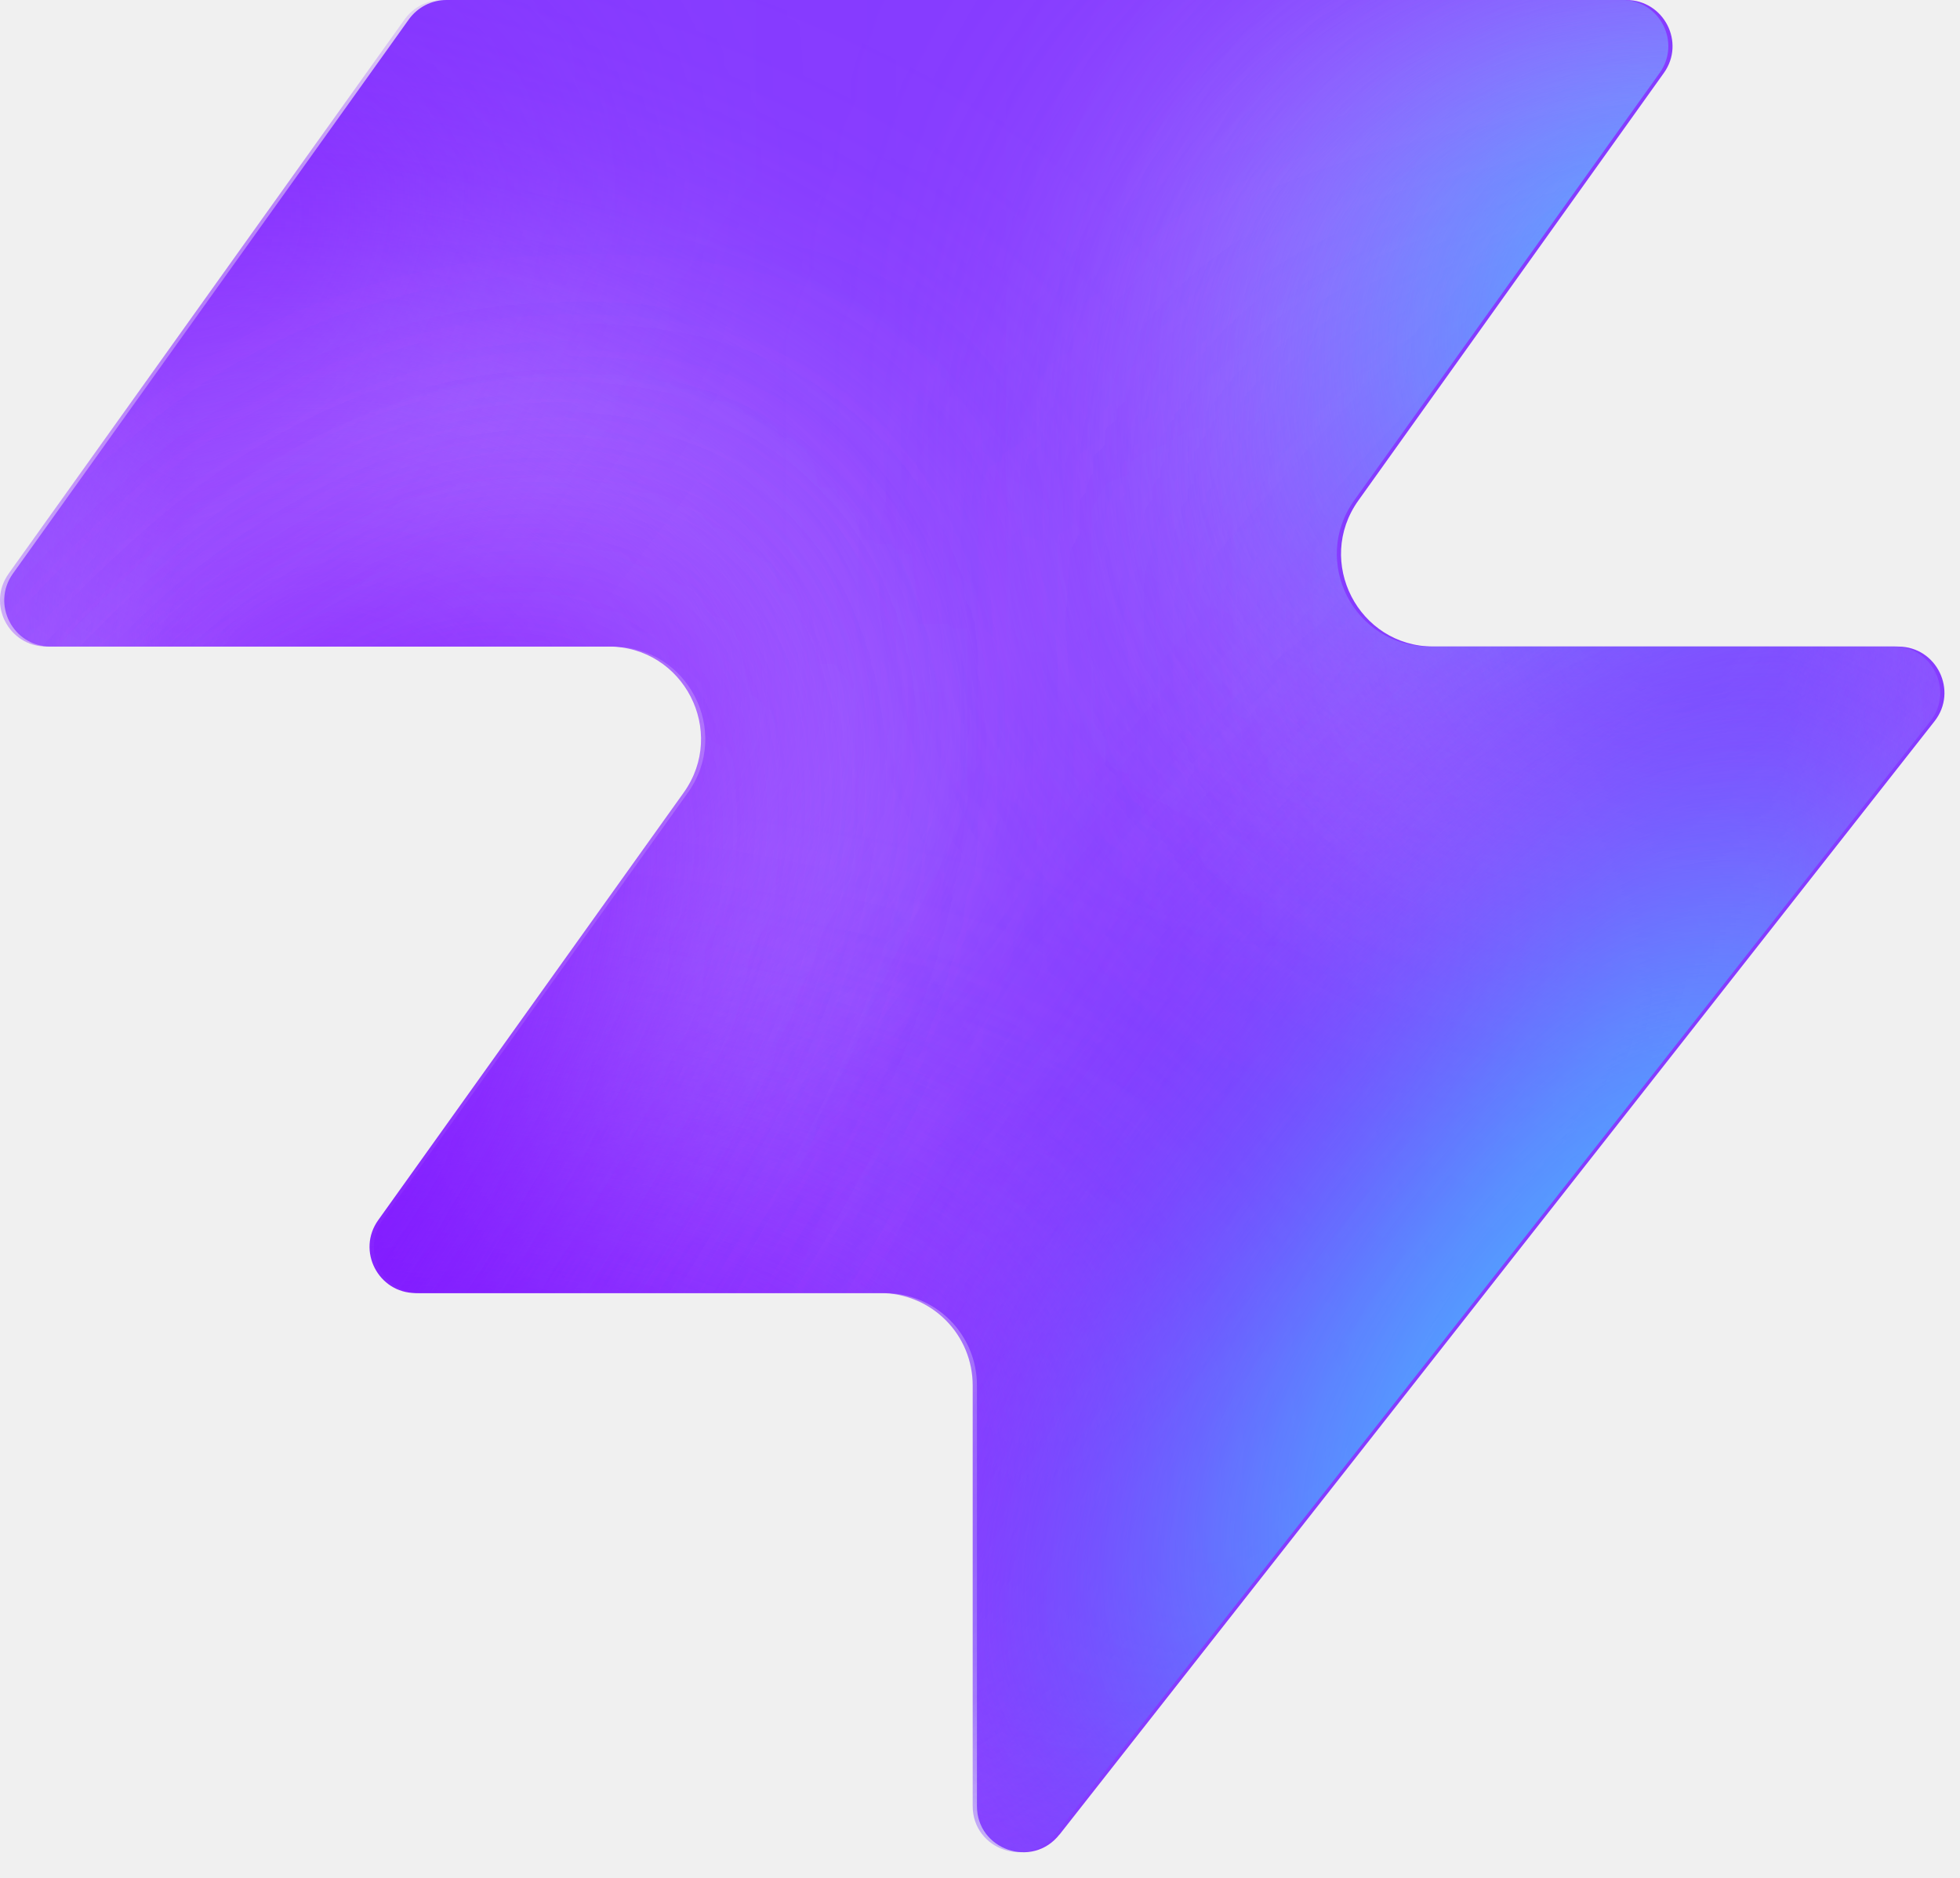
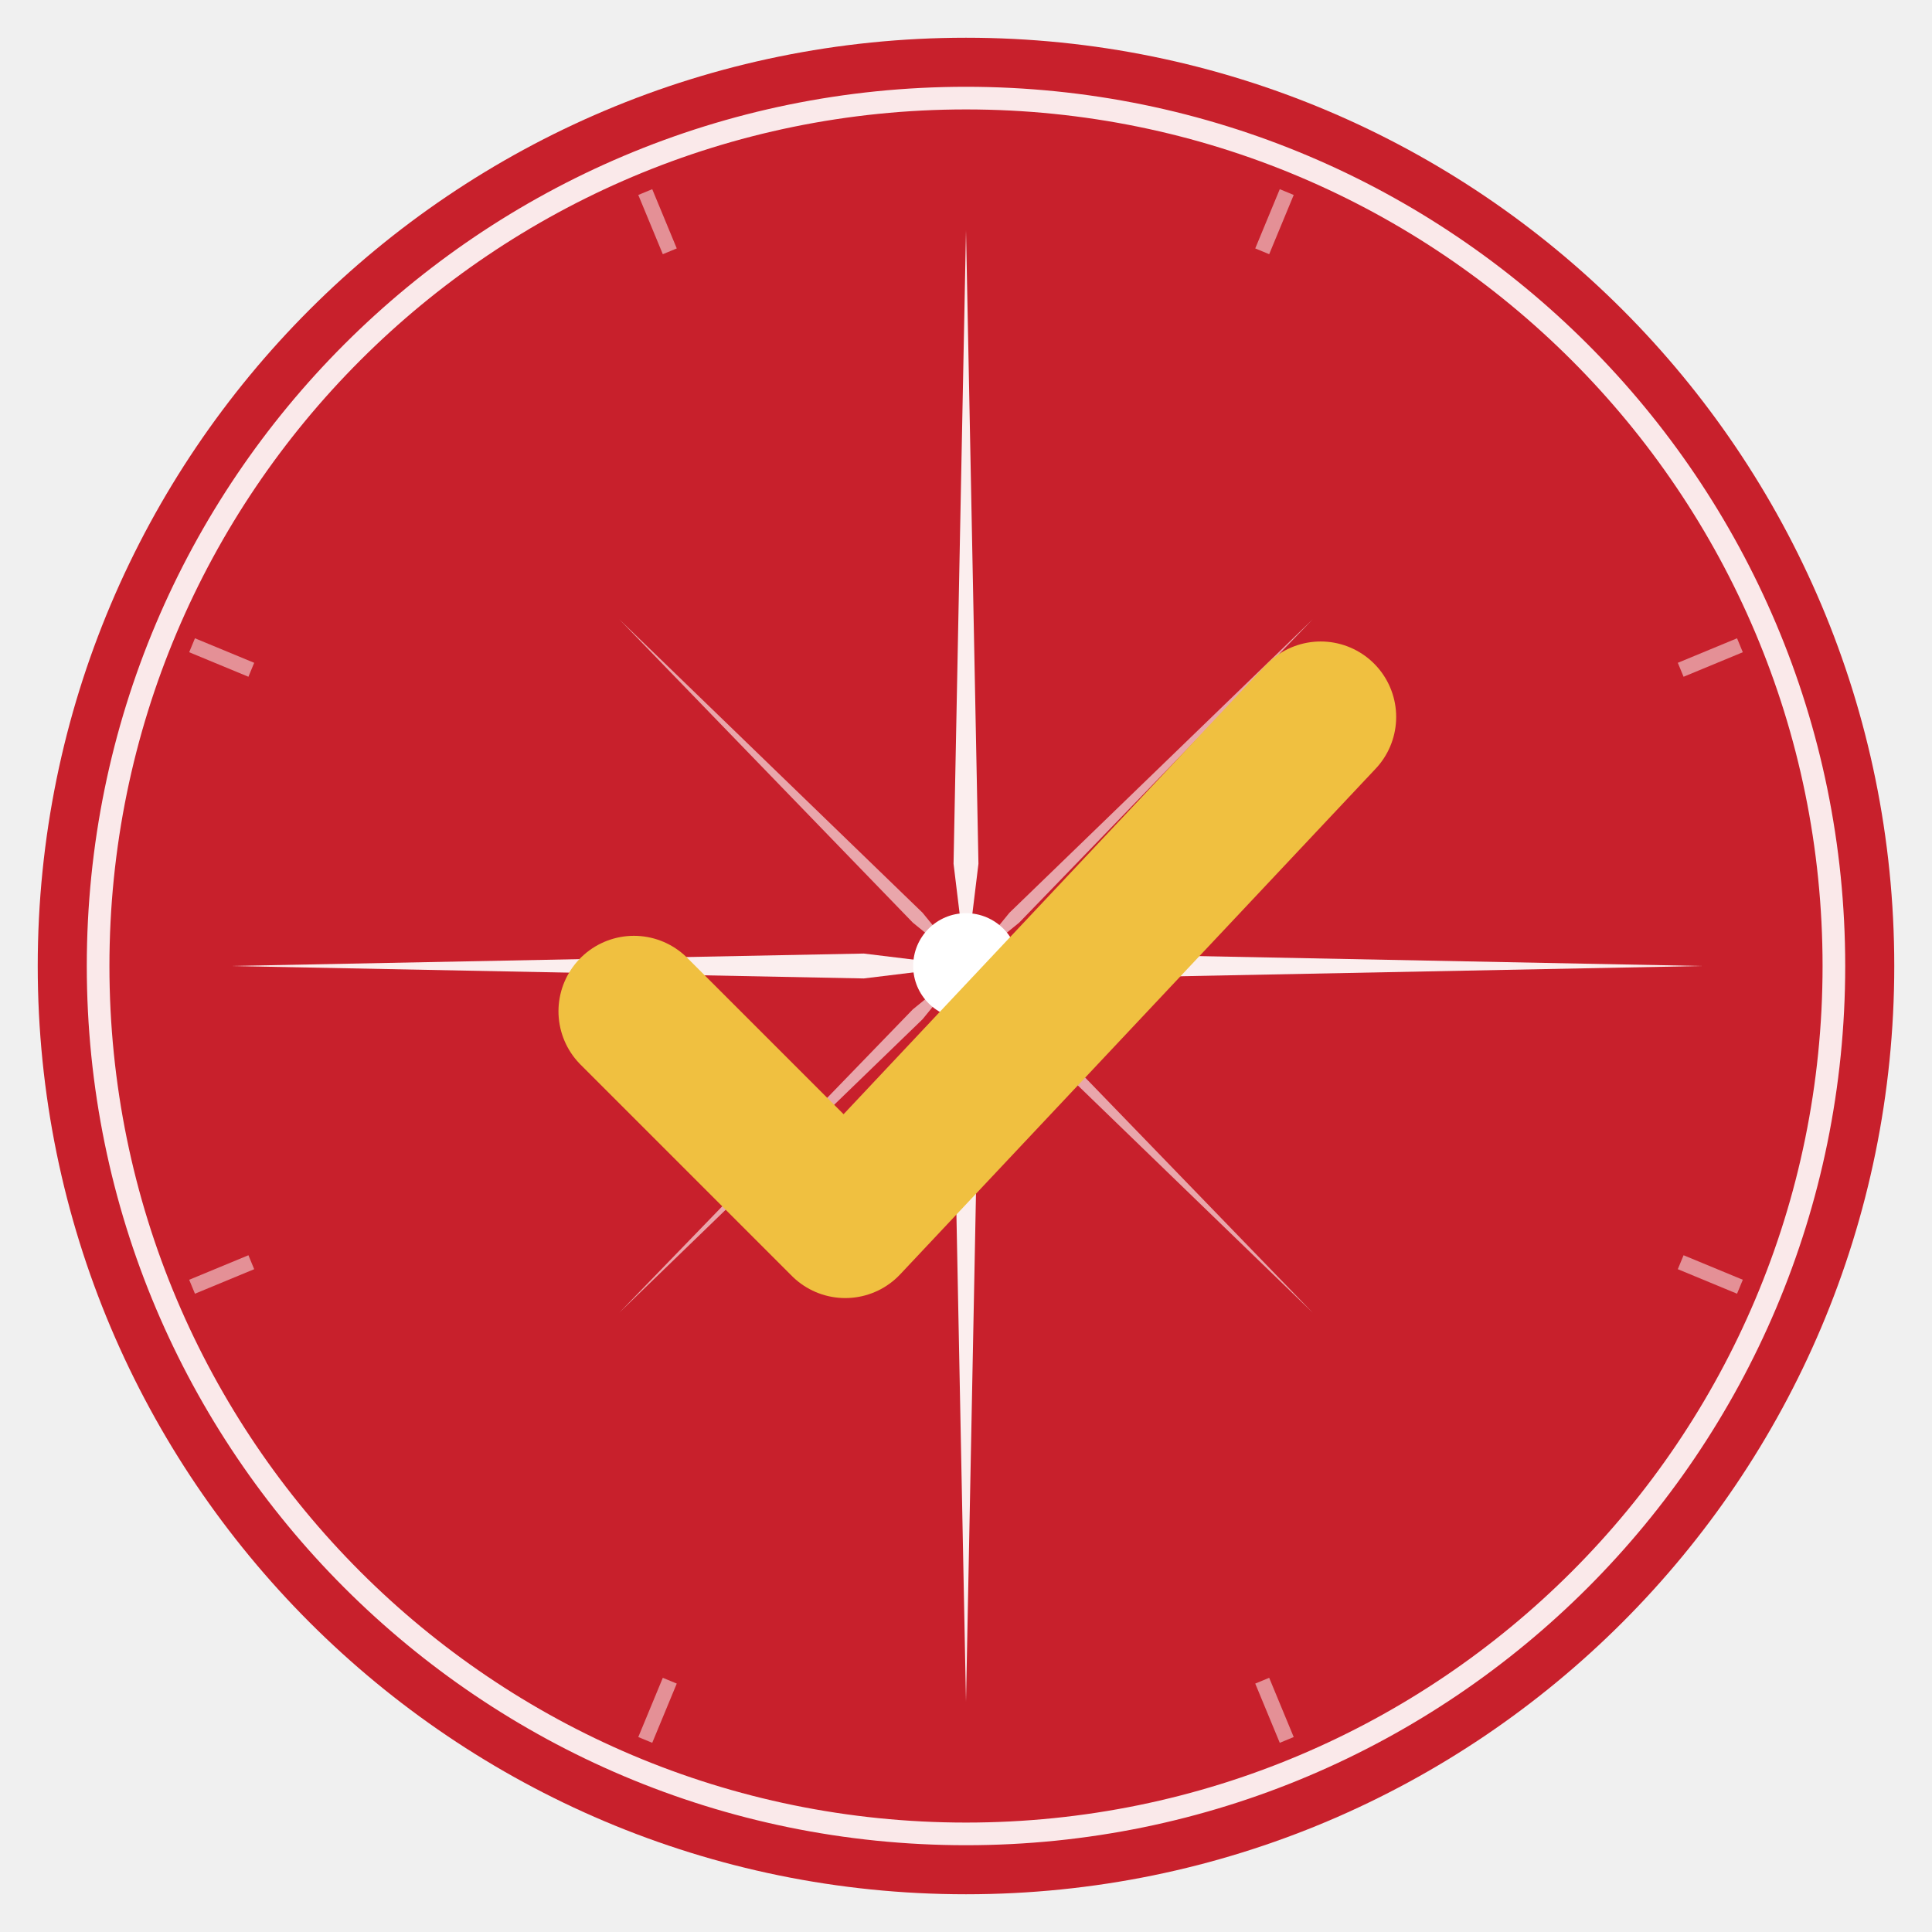
- <svg xmlns="http://www.w3.org/2000/svg" width="48" height="46" fill="none" viewBox="0 0 48 46">
-   <path fill="#863bff" d="M25.946 44.938c-.664.845-2.021.375-2.021-.698V33.937a2.26 2.26 0 0 0-2.262-2.262H10.287c-.92 0-1.456-1.04-.92-1.788l7.48-10.471c1.07-1.497 0-3.578-1.842-3.578H1.237c-.92 0-1.456-1.04-.92-1.788L10.013.474c.214-.297.556-.474.92-.474h28.894c.92 0 1.456 1.04.92 1.788l-7.48 10.471c-1.07 1.498 0 3.579 1.842 3.579h11.377c.943 0 1.473 1.088.89 1.83L25.947 44.94z" style="fill:#863bff;fill:color(display-p3 .525 .23 1);fill-opacity:1" />
-   <mask id="a" width="48" height="46" x="0" y="0" maskUnits="userSpaceOnUse" style="mask-type:alpha">
-     <path fill="#000" d="M25.842 44.938c-.664.844-2.021.375-2.021-.698V33.937a2.26 2.26 0 0 0-2.262-2.262H10.183c-.92 0-1.456-1.04-.92-1.788l7.48-10.471c1.07-1.498 0-3.579-1.842-3.579H1.133c-.92 0-1.456-1.04-.92-1.787L9.91.473c.214-.297.556-.474.92-.474h28.894c.92 0 1.456 1.04.92 1.788l-7.48 10.471c-1.07 1.498 0 3.578 1.842 3.578h11.377c.943 0 1.473 1.088.89 1.832L25.843 44.94z" style="fill:#000;fill-opacity:1" />
-   </mask>
-   <g mask="url(#a)">
-     <g filter="url(#b)">
-       <ellipse cx="5.508" cy="14.704" fill="#ede6ff" rx="5.508" ry="14.704" style="fill:#ede6ff;fill:color(display-p3 .927 .903 1);fill-opacity:1" transform="matrix(.00324 1 1 -.00324 -4.47 31.516)" />
-     </g>
-     <g filter="url(#c)">
-       <ellipse cx="10.399" cy="29.851" fill="#ede6ff" rx="10.399" ry="29.851" style="fill:#ede6ff;fill:color(display-p3 .927 .903 1);fill-opacity:1" transform="matrix(.00324 1 1 -.00324 -39.328 7.883)" />
-     </g>
-     <g filter="url(#d)">
-       <ellipse cx="5.508" cy="30.487" fill="#7e14ff" rx="5.508" ry="30.487" style="fill:#7e14ff;fill:color(display-p3 .492 .077 1);fill-opacity:1" transform="rotate(89.814 -25.913 -14.639)scale(1 -1)" />
-     </g>
-     <g filter="url(#e)">
-       <ellipse cx="5.508" cy="30.599" fill="#7e14ff" rx="5.508" ry="30.599" style="fill:#7e14ff;fill:color(display-p3 .492 .077 1);fill-opacity:1" transform="rotate(89.814 -32.644 -3.334)scale(1 -1)" />
-     </g>
-     <g filter="url(#f)">
-       <ellipse cx="5.508" cy="30.599" fill="#7e14ff" rx="5.508" ry="30.599" style="fill:#7e14ff;fill:color(display-p3 .492 .077 1);fill-opacity:1" transform="matrix(.00324 1 1 -.00324 -34.34 30.47)" />
-     </g>
-     <g filter="url(#g)">
-       <ellipse cx="14.072" cy="22.078" fill="#ede6ff" rx="14.072" ry="22.078" style="fill:#ede6ff;fill:color(display-p3 .927 .903 1);fill-opacity:1" transform="rotate(93.35 24.506 48.493)scale(-1 1)" />
-     </g>
-     <g filter="url(#h)">
-       <ellipse cx="3.47" cy="21.501" fill="#7e14ff" rx="3.47" ry="21.501" style="fill:#7e14ff;fill:color(display-p3 .492 .077 1);fill-opacity:1" transform="rotate(89.009 28.708 47.59)scale(-1 1)" />
-     </g>
-     <g filter="url(#i)">
-       <ellipse cx="3.47" cy="21.501" fill="#7e14ff" rx="3.47" ry="21.501" style="fill:#7e14ff;fill:color(display-p3 .492 .077 1);fill-opacity:1" transform="rotate(89.009 28.708 47.59)scale(-1 1)" />
-     </g>
-     <g filter="url(#j)">
-       <ellipse cx=".387" cy="8.972" fill="#7e14ff" rx="4.407" ry="29.108" style="fill:#7e14ff;fill:color(display-p3 .492 .077 1);fill-opacity:1" transform="rotate(39.51 .387 8.972)" />
-     </g>
-     <g filter="url(#k)">
-       <ellipse cx="47.523" cy="-6.092" fill="#7e14ff" rx="4.407" ry="29.108" style="fill:#7e14ff;fill:color(display-p3 .492 .077 1);fill-opacity:1" transform="rotate(37.892 47.523 -6.092)" />
-     </g>
-     <g filter="url(#l)">
-       <ellipse cx="41.412" cy="6.333" fill="#47bfff" rx="5.971" ry="9.665" style="fill:#47bfff;fill:color(display-p3 .28 .748 1);fill-opacity:1" transform="rotate(37.892 41.412 6.333)" />
-     </g>
-     <g filter="url(#m)">
-       <ellipse cx="-1.879" cy="38.332" fill="#7e14ff" rx="4.407" ry="29.108" style="fill:#7e14ff;fill:color(display-p3 .492 .077 1);fill-opacity:1" transform="rotate(37.892 -1.88 38.332)" />
-     </g>
-     <g filter="url(#n)">
-       <ellipse cx="-1.879" cy="38.332" fill="#7e14ff" rx="4.407" ry="29.108" style="fill:#7e14ff;fill:color(display-p3 .492 .077 1);fill-opacity:1" transform="rotate(37.892 -1.88 38.332)" />
-     </g>
-     <g filter="url(#o)">
-       <ellipse cx="35.651" cy="29.907" fill="#7e14ff" rx="4.407" ry="29.108" style="fill:#7e14ff;fill:color(display-p3 .492 .077 1);fill-opacity:1" transform="rotate(37.892 35.651 29.907)" />
-     </g>
-     <g filter="url(#p)">
-       <ellipse cx="38.418" cy="32.4" fill="#47bfff" rx="5.971" ry="15.297" style="fill:#47bfff;fill:color(display-p3 .28 .748 1);fill-opacity:1" transform="rotate(37.892 38.418 32.4)" />
-     </g>
+ <svg xmlns="http://www.w3.org/2000/svg" viewBox="0 0 512 512">
+   <circle cx="256" cy="256" r="246" fill="#C8202C" />
+   <circle cx="256" cy="256" r="230" fill="none" stroke="#ffffff" stroke-width="6" stroke-opacity="0.9" />
+   <g>
+     <line x1="334.5" y1="66.6" x2="341.0" y2="50.9" stroke="#ffffff" stroke-opacity="0.5" stroke-width="4" />
+     <line x1="445.4" y1="177.5" x2="461.1" y2="171.0" stroke="#ffffff" stroke-opacity="0.5" stroke-width="4" />
+     <line x1="445.4" y1="334.5" x2="461.1" y2="341.0" stroke="#ffffff" stroke-opacity="0.5" stroke-width="4" />
+     <line x1="334.5" y1="445.4" x2="341.0" y2="461.1" stroke="#ffffff" stroke-opacity="0.5" stroke-width="4" />
+     <line x1="177.5" y1="445.4" x2="171.0" y2="461.1" stroke="#ffffff" stroke-opacity="0.5" stroke-width="4" />
+     <line x1="66.6" y1="334.5" x2="50.9" y2="341.0" stroke="#ffffff" stroke-opacity="0.5" stroke-width="4" />
+     <line x1="66.6" y1="177.5" x2="50.9" y2="171.0" stroke="#ffffff" stroke-opacity="0.5" stroke-width="4" />
+     <line x1="177.5" y1="66.6" x2="171.0" y2="50.9" stroke="#ffffff" stroke-opacity="0.5" stroke-width="4" />
+     <polygon points="256,256 267.5,241.9 347.9,164.1 270.1,244.5" fill="#ffffff" fill-opacity="0.6" />
+     <polygon points="256,256 270.1,267.5 347.9,347.9 267.5,270.1" fill="#ffffff" fill-opacity="0.6" />
+     <polygon points="256,256 244.5,270.1 164.1,347.9 241.9,267.5" fill="#ffffff" fill-opacity="0.6" />
+     <polygon points="256,256 241.9,244.5 164.1,164.1 244.5,241.9" fill="#ffffff" fill-opacity="0.6" />
+     <polygon points="256,256 252.7,228.9 256.0,61.0 259.3,228.9" fill="#ffffff" fill-opacity="0.92" />
+     <polygon points="256,256 283.1,252.7 451.0,256.0 283.1,259.3" fill="#ffffff" fill-opacity="0.92" />
+     <polygon points="256,256 259.3,283.1 256.0,451.0 252.7,283.1" fill="#ffffff" fill-opacity="0.92" />
+     <polygon points="256,256 228.9,259.3 61.0,256.0 228.9,252.7" fill="#ffffff" fill-opacity="0.92" />
  </g>
-   <defs>
-     <filter id="b" width="60.045" height="41.654" x="-19.77" y="16.149" color-interpolation-filters="sRGB" filterUnits="userSpaceOnUse">
-       <feFlood flood-opacity="0" result="BackgroundImageFix" />
-       <feBlend in="SourceGraphic" in2="BackgroundImageFix" result="shape" />
-       <feGaussianBlur result="effect1_foregroundBlur_2002_17158" stdDeviation="7.659" />
-     </filter>
-     <filter id="c" width="90.34" height="51.437" x="-54.613" y="-7.533" color-interpolation-filters="sRGB" filterUnits="userSpaceOnUse">
-       <feFlood flood-opacity="0" result="BackgroundImageFix" />
-       <feBlend in="SourceGraphic" in2="BackgroundImageFix" result="shape" />
-       <feGaussianBlur result="effect1_foregroundBlur_2002_17158" stdDeviation="7.659" />
-     </filter>
-     <filter id="d" width="79.355" height="29.4" x="-49.64" y="2.03" color-interpolation-filters="sRGB" filterUnits="userSpaceOnUse">
-       <feFlood flood-opacity="0" result="BackgroundImageFix" />
-       <feBlend in="SourceGraphic" in2="BackgroundImageFix" result="shape" />
-       <feGaussianBlur result="effect1_foregroundBlur_2002_17158" stdDeviation="4.596" />
-     </filter>
-     <filter id="e" width="79.579" height="29.4" x="-45.045" y="20.029" color-interpolation-filters="sRGB" filterUnits="userSpaceOnUse">
-       <feFlood flood-opacity="0" result="BackgroundImageFix" />
-       <feBlend in="SourceGraphic" in2="BackgroundImageFix" result="shape" />
-       <feGaussianBlur result="effect1_foregroundBlur_2002_17158" stdDeviation="4.596" />
-     </filter>
-     <filter id="f" width="79.579" height="29.4" x="-43.513" y="21.178" color-interpolation-filters="sRGB" filterUnits="userSpaceOnUse">
-       <feFlood flood-opacity="0" result="BackgroundImageFix" />
-       <feBlend in="SourceGraphic" in2="BackgroundImageFix" result="shape" />
-       <feGaussianBlur result="effect1_foregroundBlur_2002_17158" stdDeviation="4.596" />
-     </filter>
-     <filter id="g" width="74.749" height="58.852" x="15.756" y="-17.901" color-interpolation-filters="sRGB" filterUnits="userSpaceOnUse">
-       <feFlood flood-opacity="0" result="BackgroundImageFix" />
-       <feBlend in="SourceGraphic" in2="BackgroundImageFix" result="shape" />
-       <feGaussianBlur result="effect1_foregroundBlur_2002_17158" stdDeviation="7.659" />
-     </filter>
-     <filter id="h" width="61.377" height="25.362" x="23.548" y="2.284" color-interpolation-filters="sRGB" filterUnits="userSpaceOnUse">
-       <feFlood flood-opacity="0" result="BackgroundImageFix" />
-       <feBlend in="SourceGraphic" in2="BackgroundImageFix" result="shape" />
-       <feGaussianBlur result="effect1_foregroundBlur_2002_17158" stdDeviation="4.596" />
-     </filter>
-     <filter id="i" width="61.377" height="25.362" x="23.548" y="2.284" color-interpolation-filters="sRGB" filterUnits="userSpaceOnUse">
-       <feFlood flood-opacity="0" result="BackgroundImageFix" />
-       <feBlend in="SourceGraphic" in2="BackgroundImageFix" result="shape" />
-       <feGaussianBlur result="effect1_foregroundBlur_2002_17158" stdDeviation="4.596" />
-     </filter>
-     <filter id="j" width="56.045" height="63.649" x="-27.636" y="-22.853" color-interpolation-filters="sRGB" filterUnits="userSpaceOnUse">
-       <feFlood flood-opacity="0" result="BackgroundImageFix" />
-       <feBlend in="SourceGraphic" in2="BackgroundImageFix" result="shape" />
-       <feGaussianBlur result="effect1_foregroundBlur_2002_17158" stdDeviation="4.596" />
-     </filter>
-     <filter id="k" width="54.814" height="64.646" x="20.116" y="-38.415" color-interpolation-filters="sRGB" filterUnits="userSpaceOnUse">
-       <feFlood flood-opacity="0" result="BackgroundImageFix" />
-       <feBlend in="SourceGraphic" in2="BackgroundImageFix" result="shape" />
-       <feGaussianBlur result="effect1_foregroundBlur_2002_17158" stdDeviation="4.596" />
-     </filter>
-     <filter id="l" width="33.541" height="35.313" x="24.641" y="-11.323" color-interpolation-filters="sRGB" filterUnits="userSpaceOnUse">
-       <feFlood flood-opacity="0" result="BackgroundImageFix" />
-       <feBlend in="SourceGraphic" in2="BackgroundImageFix" result="shape" />
-       <feGaussianBlur result="effect1_foregroundBlur_2002_17158" stdDeviation="4.596" />
-     </filter>
-     <filter id="m" width="54.814" height="64.646" x="-29.286" y="6.009" color-interpolation-filters="sRGB" filterUnits="userSpaceOnUse">
-       <feFlood flood-opacity="0" result="BackgroundImageFix" />
-       <feBlend in="SourceGraphic" in2="BackgroundImageFix" result="shape" />
-       <feGaussianBlur result="effect1_foregroundBlur_2002_17158" stdDeviation="4.596" />
-     </filter>
-     <filter id="n" width="54.814" height="64.646" x="-29.286" y="6.009" color-interpolation-filters="sRGB" filterUnits="userSpaceOnUse">
-       <feFlood flood-opacity="0" result="BackgroundImageFix" />
-       <feBlend in="SourceGraphic" in2="BackgroundImageFix" result="shape" />
-       <feGaussianBlur result="effect1_foregroundBlur_2002_17158" stdDeviation="4.596" />
-     </filter>
-     <filter id="o" width="54.814" height="64.646" x="8.244" y="-2.416" color-interpolation-filters="sRGB" filterUnits="userSpaceOnUse">
-       <feFlood flood-opacity="0" result="BackgroundImageFix" />
-       <feBlend in="SourceGraphic" in2="BackgroundImageFix" result="shape" />
-       <feGaussianBlur result="effect1_foregroundBlur_2002_17158" stdDeviation="4.596" />
-     </filter>
-     <filter id="p" width="39.409" height="43.623" x="18.713" y="10.588" color-interpolation-filters="sRGB" filterUnits="userSpaceOnUse">
-       <feFlood flood-opacity="0" result="BackgroundImageFix" />
-       <feBlend in="SourceGraphic" in2="BackgroundImageFix" result="shape" />
-       <feGaussianBlur result="effect1_foregroundBlur_2002_17158" stdDeviation="4.596" />
-     </filter>
-   </defs>
+   <circle cx="256" cy="256" r="14" fill="#ffffff" />
+   <path d="M 168 268 L 224 324 L 350 190" fill="none" stroke="#F0C040" stroke-width="40" stroke-linecap="round" stroke-linejoin="round" />
</svg>
